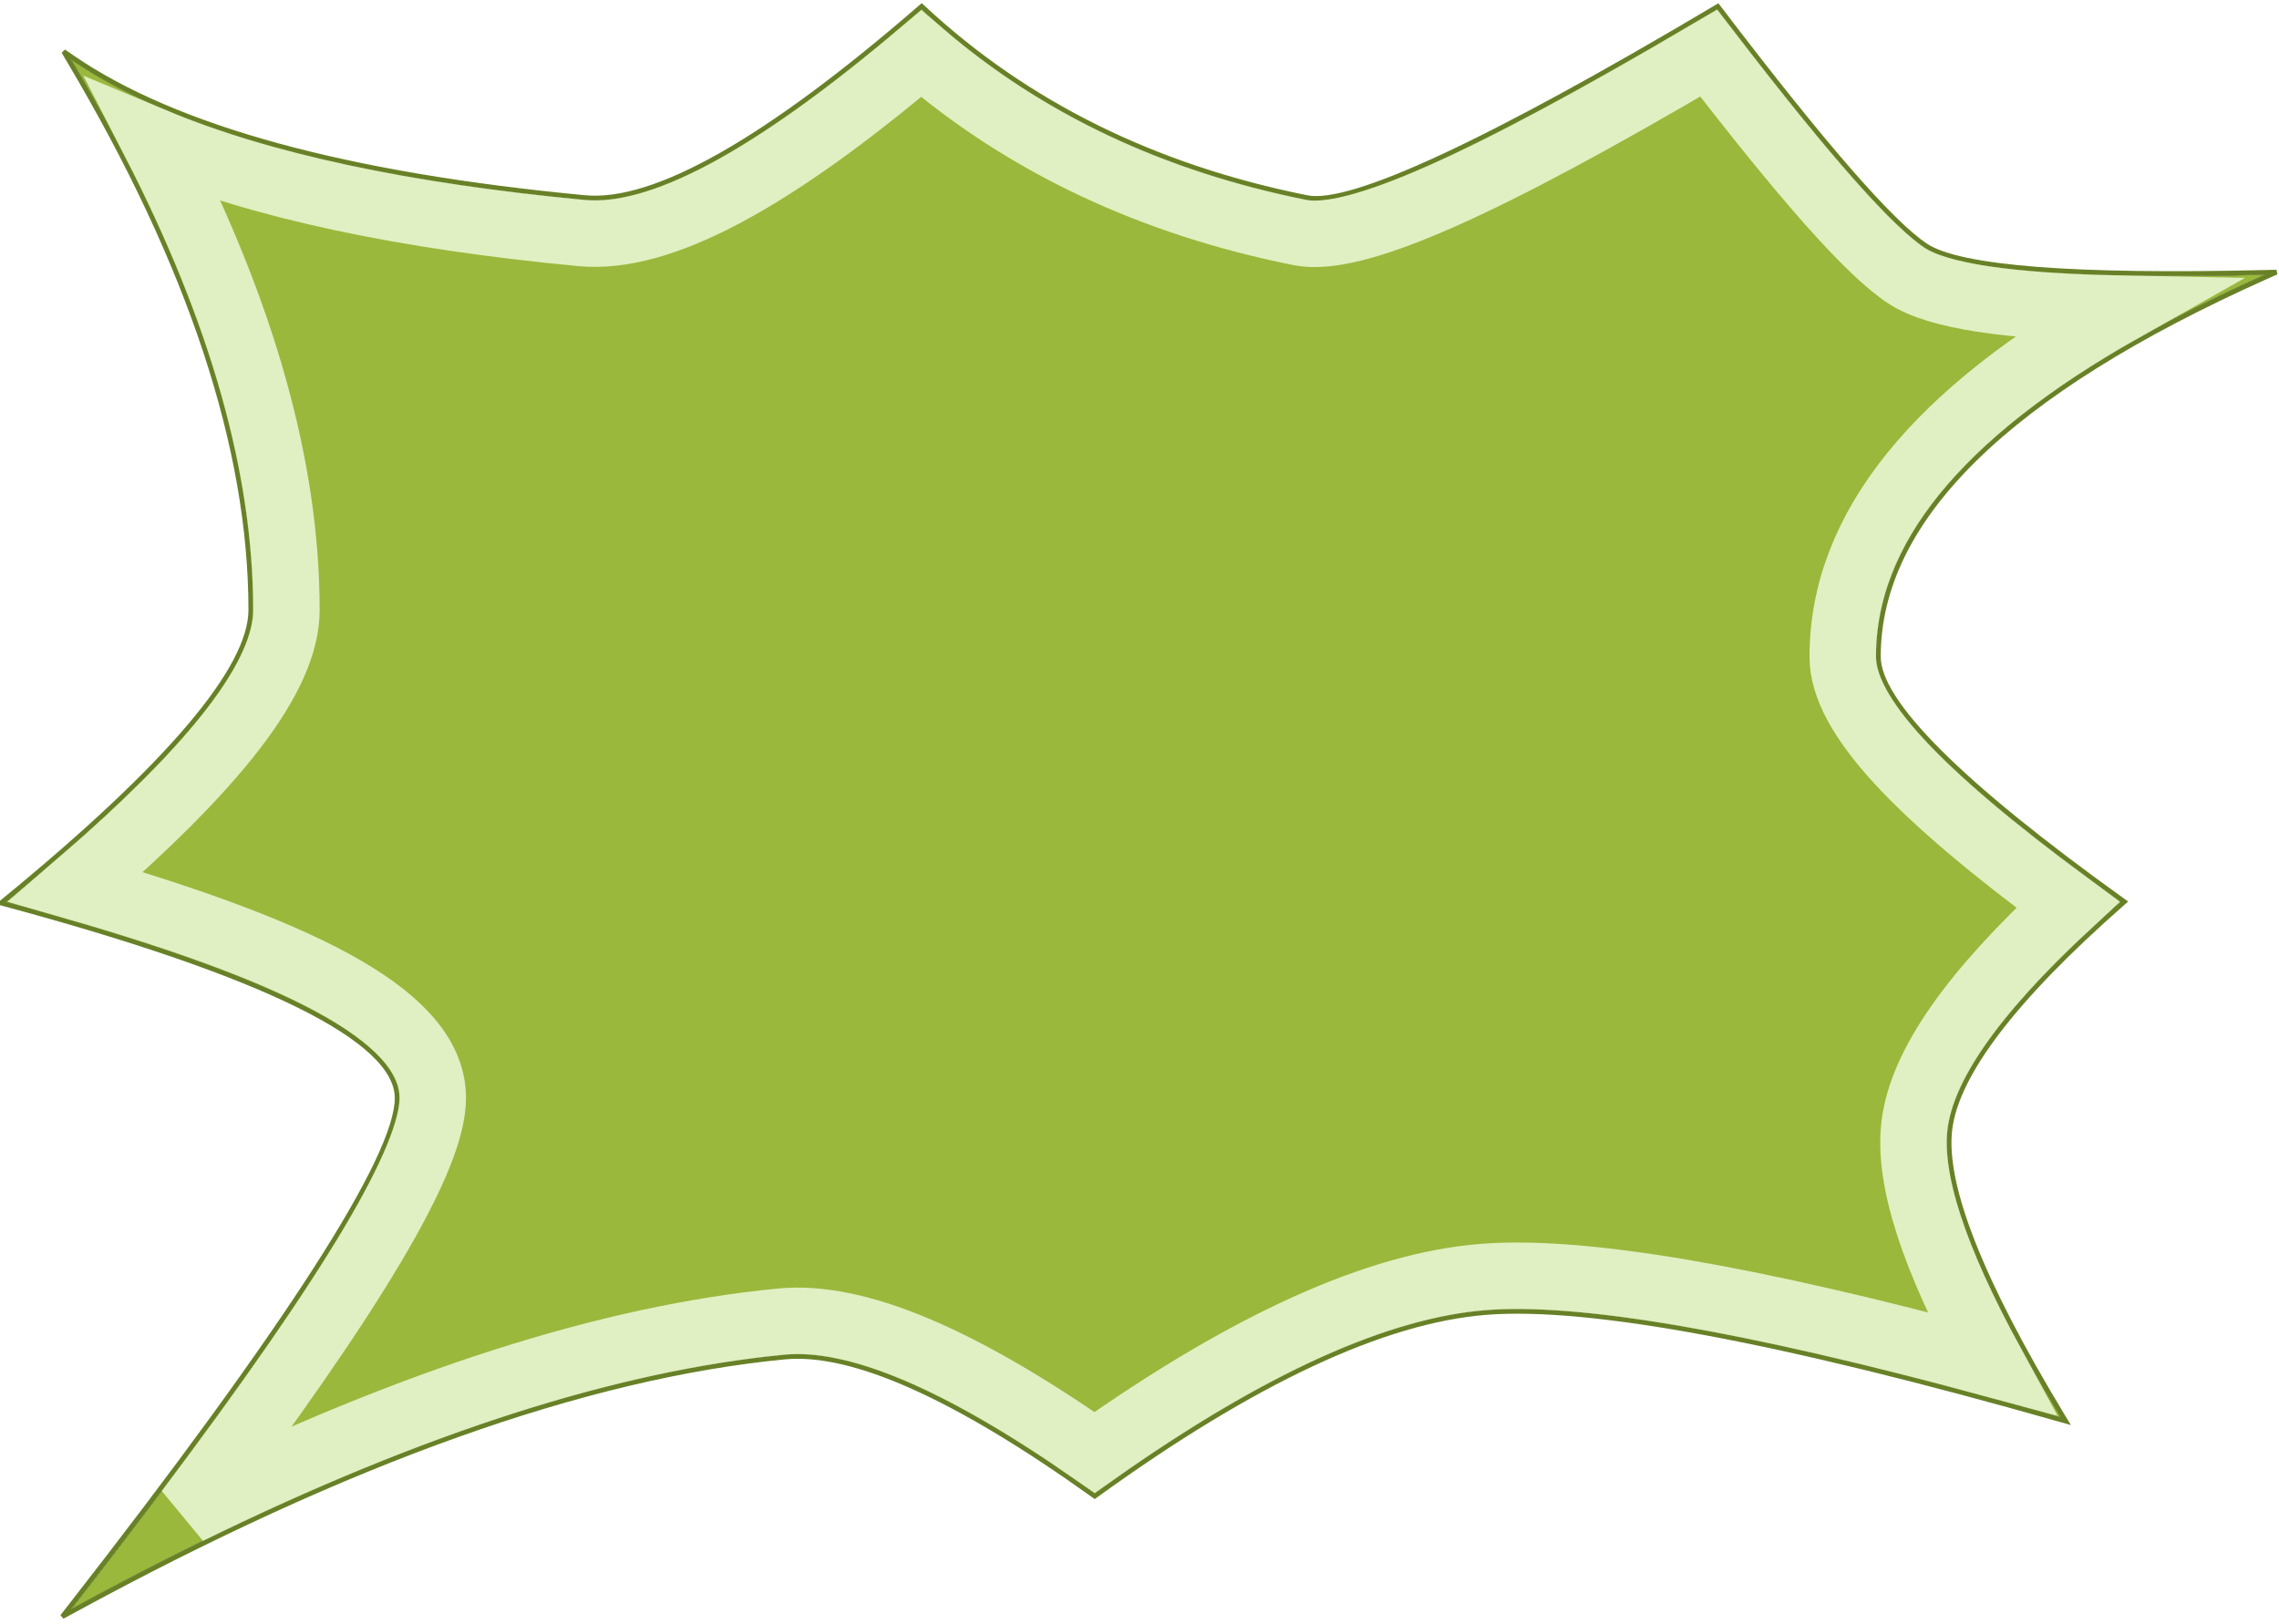
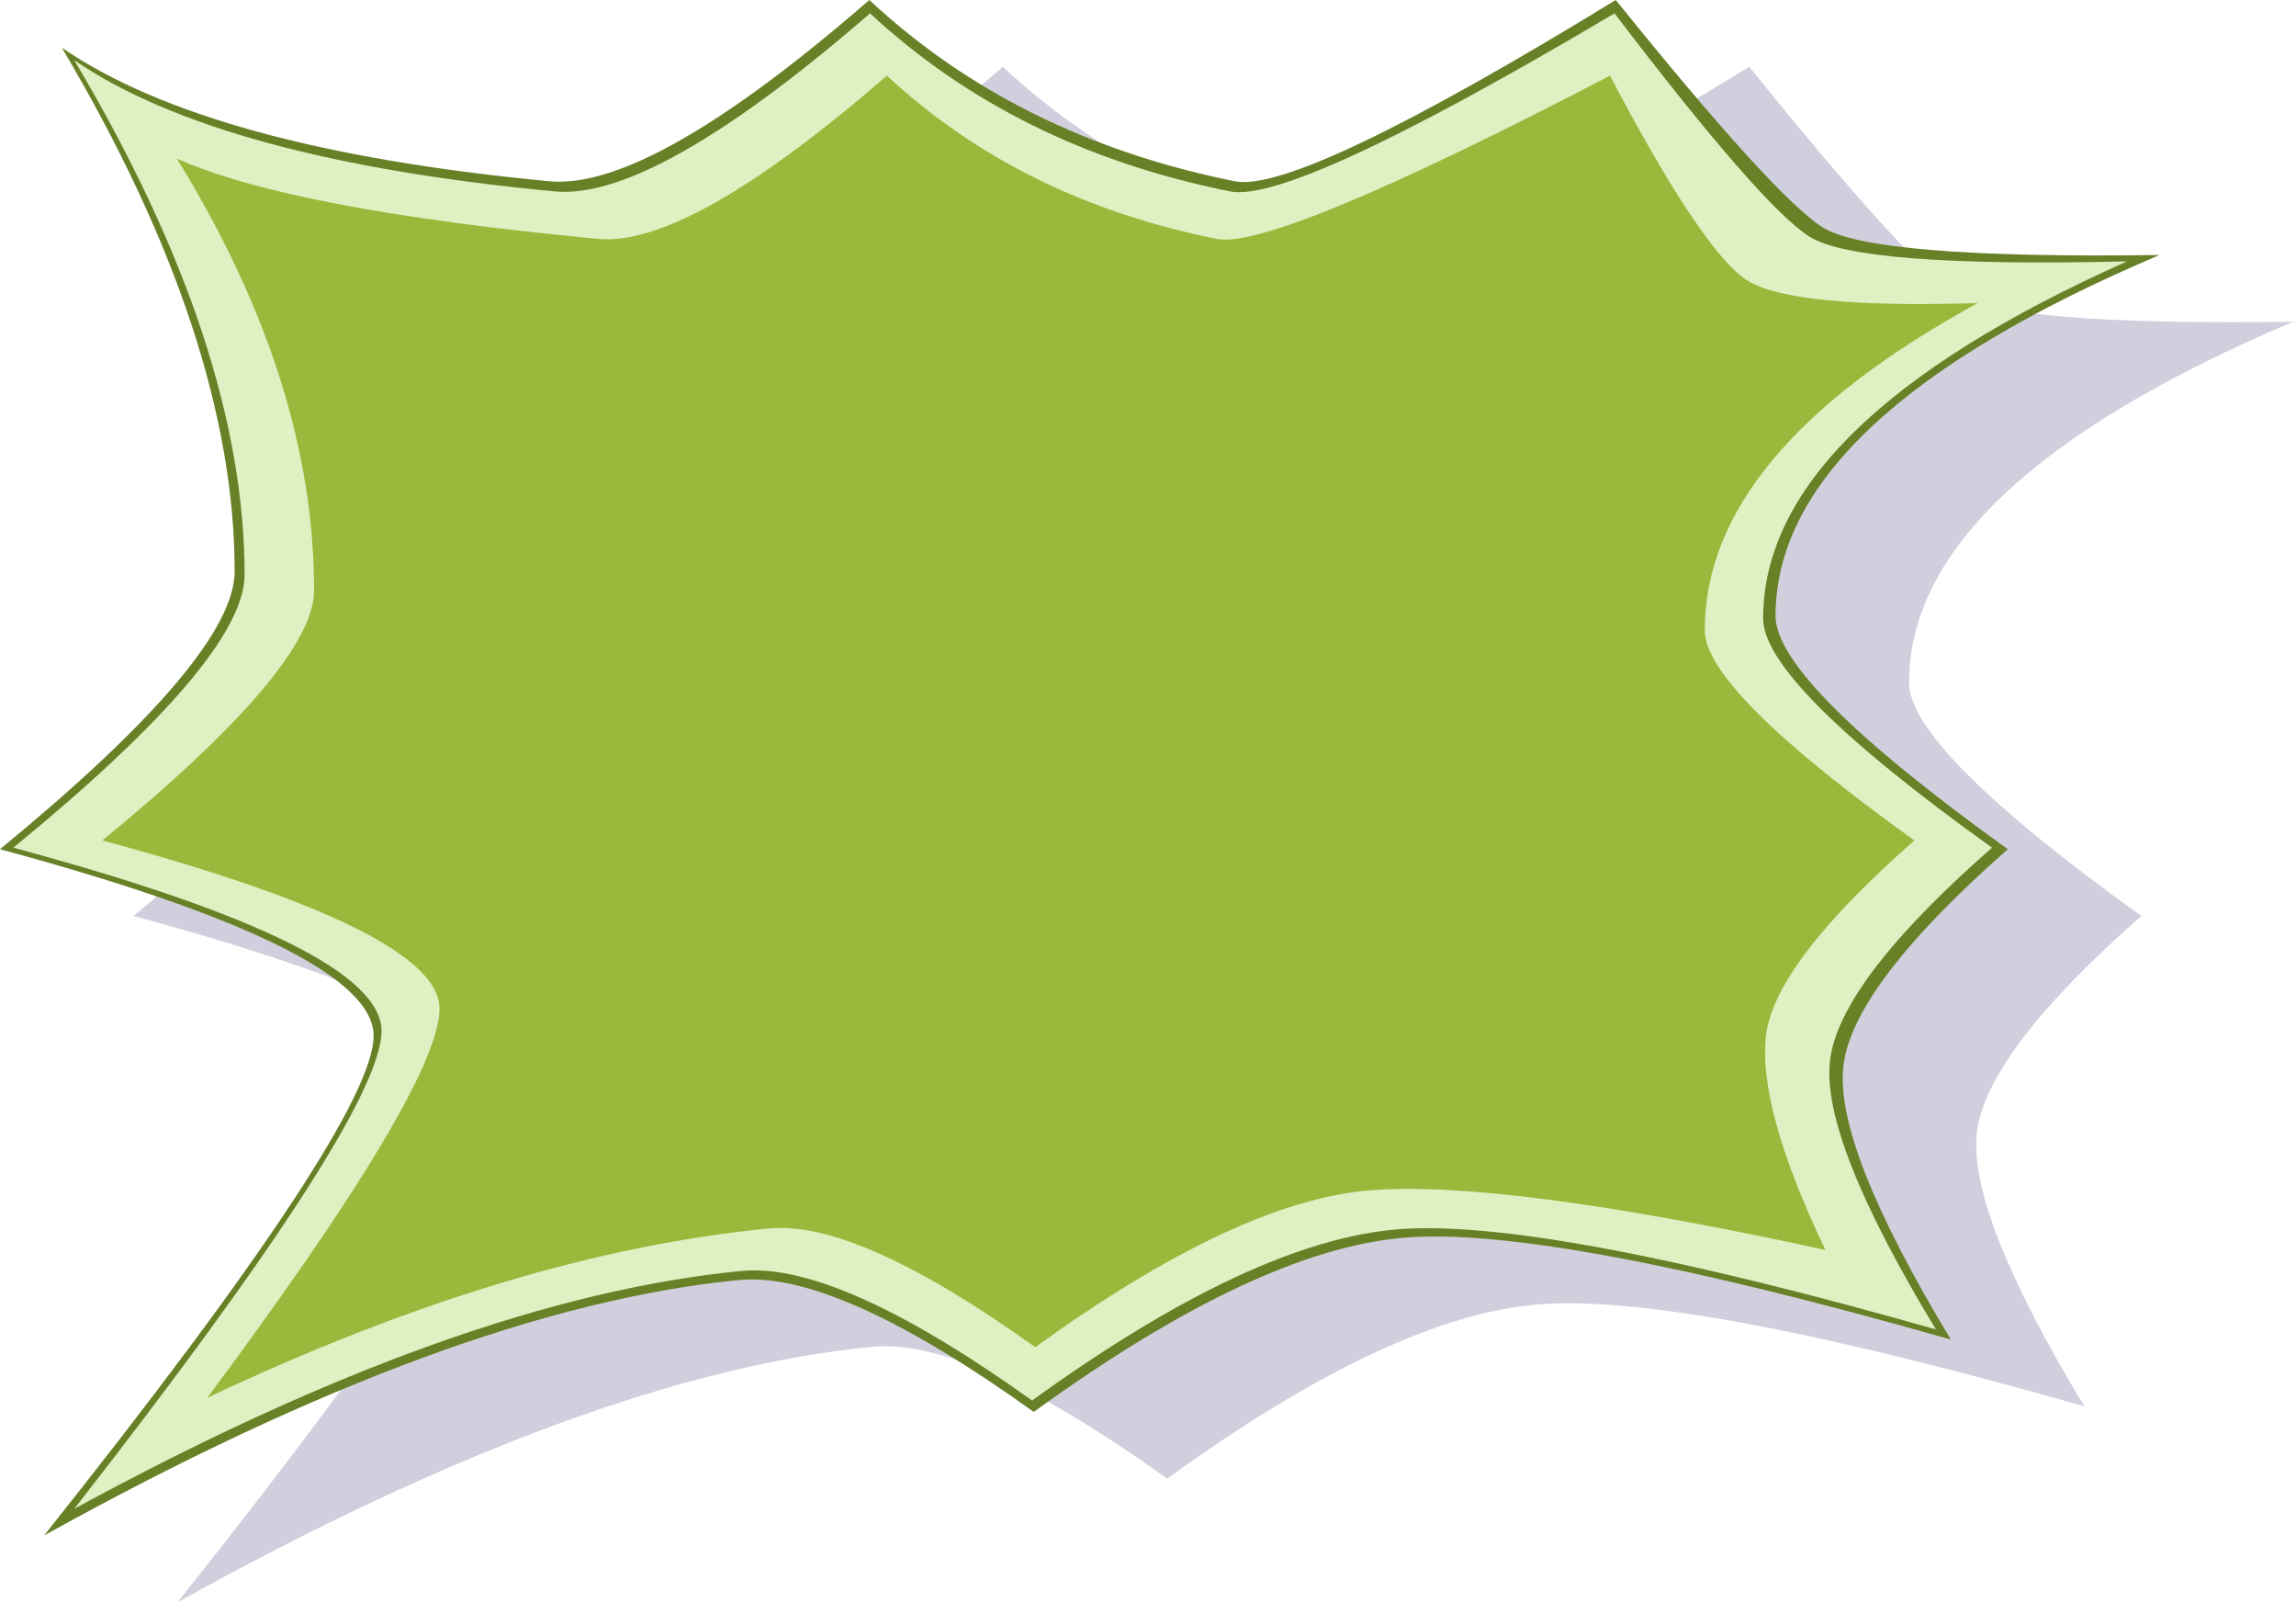
- <svg xmlns="http://www.w3.org/2000/svg" width="480" height="342" preserveAspectRatio="none" viewBox="0 0 480 342">
-   <g fill="none" fill-rule="evenodd" transform="matrix(-1 0 0 1 480.28 1)">
-     <path fill="#000000" fill-rule="nonzero" d="M0.281,55.891 C40.744,56.856 64.611,54.97 71.882,50.234 C79.153,45.498 93.729,28.753 115.61,0 C163.827,28.647 192.66,42.023 202.11,40.128 C234.355,33.661 261.374,20.285 283.169,0 C315.65,28.158 339.312,41.533 354.156,40.128 C404.45,35.365 440.492,25.507 462.281,10.554 C436.729,53.609 423.954,92.262 423.954,126.514 C423.954,139.069 441.303,159.569 476,188.014 C420.753,202.931 393.129,216.706 393.129,229.34 C393.129,241.973 416.179,277.86 462.281,337 C404.181,305.322 354.116,287.456 312.084,283.401 C297.647,282.008 275.855,291.739 246.708,312.594 C213.526,288.586 186.047,275.725 164.271,274.01 C142.495,272.296 102.165,279.819 43.281,296.578 C60.546,268.036 68.49,247.845 67.113,236.007 C65.735,224.168 53.581,208.17 30.649,188.014 C64.993,163.365 82.165,146.147 82.165,136.36 C82.165,107.164 54.87,80.341 0.281,55.891 Z" transform="translate(3 1)" />
-     <path fill="#9AB83C" fill-rule="nonzero" d="M0.281,55.891 C40.744,56.856 64.611,54.97 71.882,50.234 C79.153,45.498 93.729,28.753 115.61,0 C163.827,28.647 192.66,42.023 202.11,40.128 C234.355,33.661 261.374,20.285 283.169,0 C315.65,28.158 339.312,41.533 354.156,40.128 C404.45,35.365 440.492,25.507 462.281,10.554 C436.729,53.609 423.954,92.262 423.954,126.514 C423.954,139.069 441.303,159.569 476,188.014 C420.753,202.931 393.129,216.706 393.129,229.34 C393.129,241.973 416.179,277.86 462.281,337 C404.181,305.322 354.116,287.456 312.084,283.401 C297.647,282.008 275.855,291.739 246.708,312.594 C213.526,288.586 186.047,275.725 164.271,274.01 C142.495,272.296 102.165,279.819 43.281,296.578 C60.546,268.036 68.49,247.845 67.113,236.007 C65.735,224.168 53.581,208.17 30.649,188.014 C64.993,163.365 82.165,146.147 82.165,136.36 C82.165,107.164 54.87,80.341 0.281,55.891 Z" transform="translate(3 1)" />
-     <path stroke="#688127" d="M3.293,56.392 C43.627,57.353 67.463,55.47 74.609,50.815 C81.812,46.124 96.372,29.397 118.212,0.697 L118.482,0.342 L118.866,0.57 C166.92,29.121 195.749,42.495 205.012,40.637 C237.168,34.188 264.103,20.854 285.828,0.634 L286.157,0.328 L286.496,0.622 C318.876,28.692 342.45,42.018 357.108,40.63 C407.326,35.874 443.294,26.037 464.998,11.142 L466.869,9.858 L465.711,11.809 C440.202,54.793 427.454,93.362 427.454,127.514 C427.454,139.853 444.745,160.285 479.317,188.627 L480.068,189.243 L479.13,189.496 C424.165,204.337 396.629,218.069 396.629,230.34 C396.629,242.801 419.679,278.688 465.675,337.693 L467.156,339.592 L465.041,338.439 C406.996,306.791 356.992,288.946 315.036,284.898 C300.756,283.521 279.054,293.212 249.999,314.001 L249.707,314.21 L249.415,313.999 C216.301,290.04 188.898,277.215 167.232,275.509 C145.534,273.801 105.246,281.315 46.418,298.059 L45.195,298.407 L45.853,297.319 C63.063,268.869 70.977,248.756 69.616,237.064 C68.258,225.387 56.163,209.469 33.319,189.389 L32.847,188.974 L33.358,188.607 C67.542,164.074 84.665,146.904 84.665,137.36 C84.665,108.415 57.505,81.725 3.076,57.348 L0.809,56.332 L3.293,56.392 Z" />
-     <path stroke="#E0F0C2" stroke-width="14" d="M33.225,64.05 C57.286,63.587 72.092,61.405 78.702,57.1 C86.464,52.044 100.053,36.654 120.396,10.188 C167.573,37.955 194.841,50.327 206.487,47.991 C237.717,41.727 264.352,29.161 286.269,10.302 C317.788,36.954 341.19,49.671 357.816,48.097 C395.409,44.536 425.351,38.15 447.709,28.803 C429.242,64.673 419.954,97.565 419.954,127.514 C419.954,141.556 434.708,160.373 464.323,185.84 C413.804,200.423 389.129,213.96 389.129,230.34 C389.129,243.199 405.982,271.301 440.612,317.335 C393.457,294.235 351.862,280.916 315.756,277.433 C299.881,275.901 278.15,285.214 249.733,305.007 C217.401,282.176 190.199,269.794 167.821,268.032 C147.126,266.403 111.655,272.496 60.891,286.251 C72.951,264.116 78.399,247.658 77.066,236.198 C75.578,223.412 64.759,208.161 44.746,189.598 C76.597,166.097 92.165,149.673 92.165,137.36 C92.165,110.315 72.233,86.035 33.225,64.05 Z" />
+ <svg xmlns="http://www.w3.org/2000/svg" width="516" height="360" viewBox="0 0 516 360" preserveAspectRatio="none">
+   <g fill="none" fill-rule="evenodd">
+     <path fill="#0B004B" fill-opacity=".191" d="M30,72.296 C73.215,72.892 98.505,70.786 105.873,65.979 C113.24,61.173 128.682,44.18 152.197,15 C199.704,44.072 228.245,57.647 237.82,55.723 C270.491,49.16 297.867,35.586 319.949,15 C352.859,43.575 376.834,57.15 391.873,55.723 C442.832,50.889 479.35,40.885 501.426,25.711 C475.537,69.405 462.593,108.631 462.593,143.391 C462.593,156.132 480.171,176.936 515.326,205.803 C459.349,220.942 431.361,234.921 431.361,247.742 C431.361,260.563 456.05,297.982 505.426,360 C443.893,325.852 391.833,306.72 349.246,302.605 C334.619,301.192 312.539,311.067 283.007,332.232 C249.387,307.868 221.545,294.816 199.482,293.076 C177.419,291.336 136.556,298.97 76.894,315.978 C94.388,287.013 102.437,266.523 101.041,254.508 C99.645,242.494 87.33,226.259 64.096,205.803 C98.893,180.789 116.292,163.316 116.292,153.383 C116.292,123.753 87.528,96.725 30,72.296 Z" transform="matrix(-1 0 0 1 545.326 0)" />
+     <path fill="#688127" d="M1.13686838e-13,57.296 C43.215,57.892 68.505,55.786 75.873,50.979 C83.24,46.173 98.682,29.18 122.197,0 C169.704,29.072 198.245,42.647 207.82,40.723 C240.491,34.16 267.867,20.586 289.949,0 C322.859,28.575 346.834,42.15 361.873,40.723 C412.832,35.889 449.35,25.885 471.426,10.711 C445.537,54.405 432.593,93.631 432.593,128.391 C432.593,141.132 450.171,161.936 485.326,190.803 C429.349,205.942 401.361,219.921 401.361,232.742 C401.361,245.563 426.05,282.982 475.426,345 C413.893,310.852 361.833,291.72 319.246,287.605 C304.619,286.192 282.539,296.067 253.007,317.232 C219.387,292.868 191.545,279.816 169.482,278.076 C147.419,276.336 106.556,283.97 46.894,300.978 C64.388,272.013 72.437,251.523 71.041,239.508 C69.645,227.494 57.33,211.259 34.096,190.803 C68.893,165.789 86.292,148.316 86.292,138.383 C86.292,108.753 57.528,81.725 1.13686838e-13,57.296 Z" transform="matrix(-1 0 0 1 485.326 0)" />
+     <path fill="#E0F0C2" d="M3,58.726 C43.402,59.688 67.233,57.807 74.493,53.085 C81.753,48.363 96.307,31.668 118.155,3 C166.299,31.562 195.088,44.898 204.524,43.009 C236.72,36.561 263.699,23.225 285.46,3 C317.892,31.074 341.519,44.41 356.34,43.009 C406.559,38.26 442.546,28.431 464.302,13.523 C438.789,56.45 426.032,94.989 426.032,129.138 C426.032,141.656 443.355,162.095 478,190.456 C422.836,205.329 395.254,219.063 395.254,231.659 C395.254,244.255 418.27,280.035 464.302,339 C406.29,307.416 356.3,289.603 314.332,285.56 C299.917,284.171 278.158,293.873 249.055,314.667 C215.923,290.73 188.485,277.907 166.743,276.197 C145,274.488 104.73,281.988 45.935,298.698 C63.174,270.241 71.106,250.11 69.731,238.306 C68.356,226.503 56.219,210.553 33.322,190.456 C67.614,165.88 84.76,148.714 84.76,138.955 C84.76,109.846 57.507,83.102 3,58.726 Z" transform="matrix(-1 0 0 1 481 0)" />
+     <path fill="#9AB83C" d="M23,68.089 C50.99,68.966 68.31,67.24 74.959,62.911 C81.608,58.583 91.842,43.279 105.66,17 C155.939,43.182 185.399,55.407 194.04,53.675 C223.525,47.764 248.232,35.539 268.161,17 C297.862,42.734 319.499,54.959 333.072,53.675 C379.062,49.321 410.619,43.307 427.743,35.631 C407.178,68.991 396.895,101.323 396.895,132.627 C396.895,144.101 412.759,162.837 444.487,188.834 C393.968,202.468 368.709,215.058 368.709,226.604 C368.709,238.15 386.108,267.305 420.907,314.067 C375.137,292.404 333.035,279.719 294.601,276.013 C281.4,274.74 261.473,283.634 234.821,302.694 C204.479,280.752 179.352,268.998 159.44,267.431 C139.528,265.864 105.462,270.336 57.241,280.847 C67.406,259.567 71.858,243.518 70.598,232.698 C69.339,221.877 58.225,207.256 37.256,188.834 C68.66,166.307 84.362,150.571 84.362,141.626 C84.362,114.942 63.908,90.43 23,68.089 Z" transform="matrix(-1 0 0 1 467.487 0)" />
  </g>
</svg>
